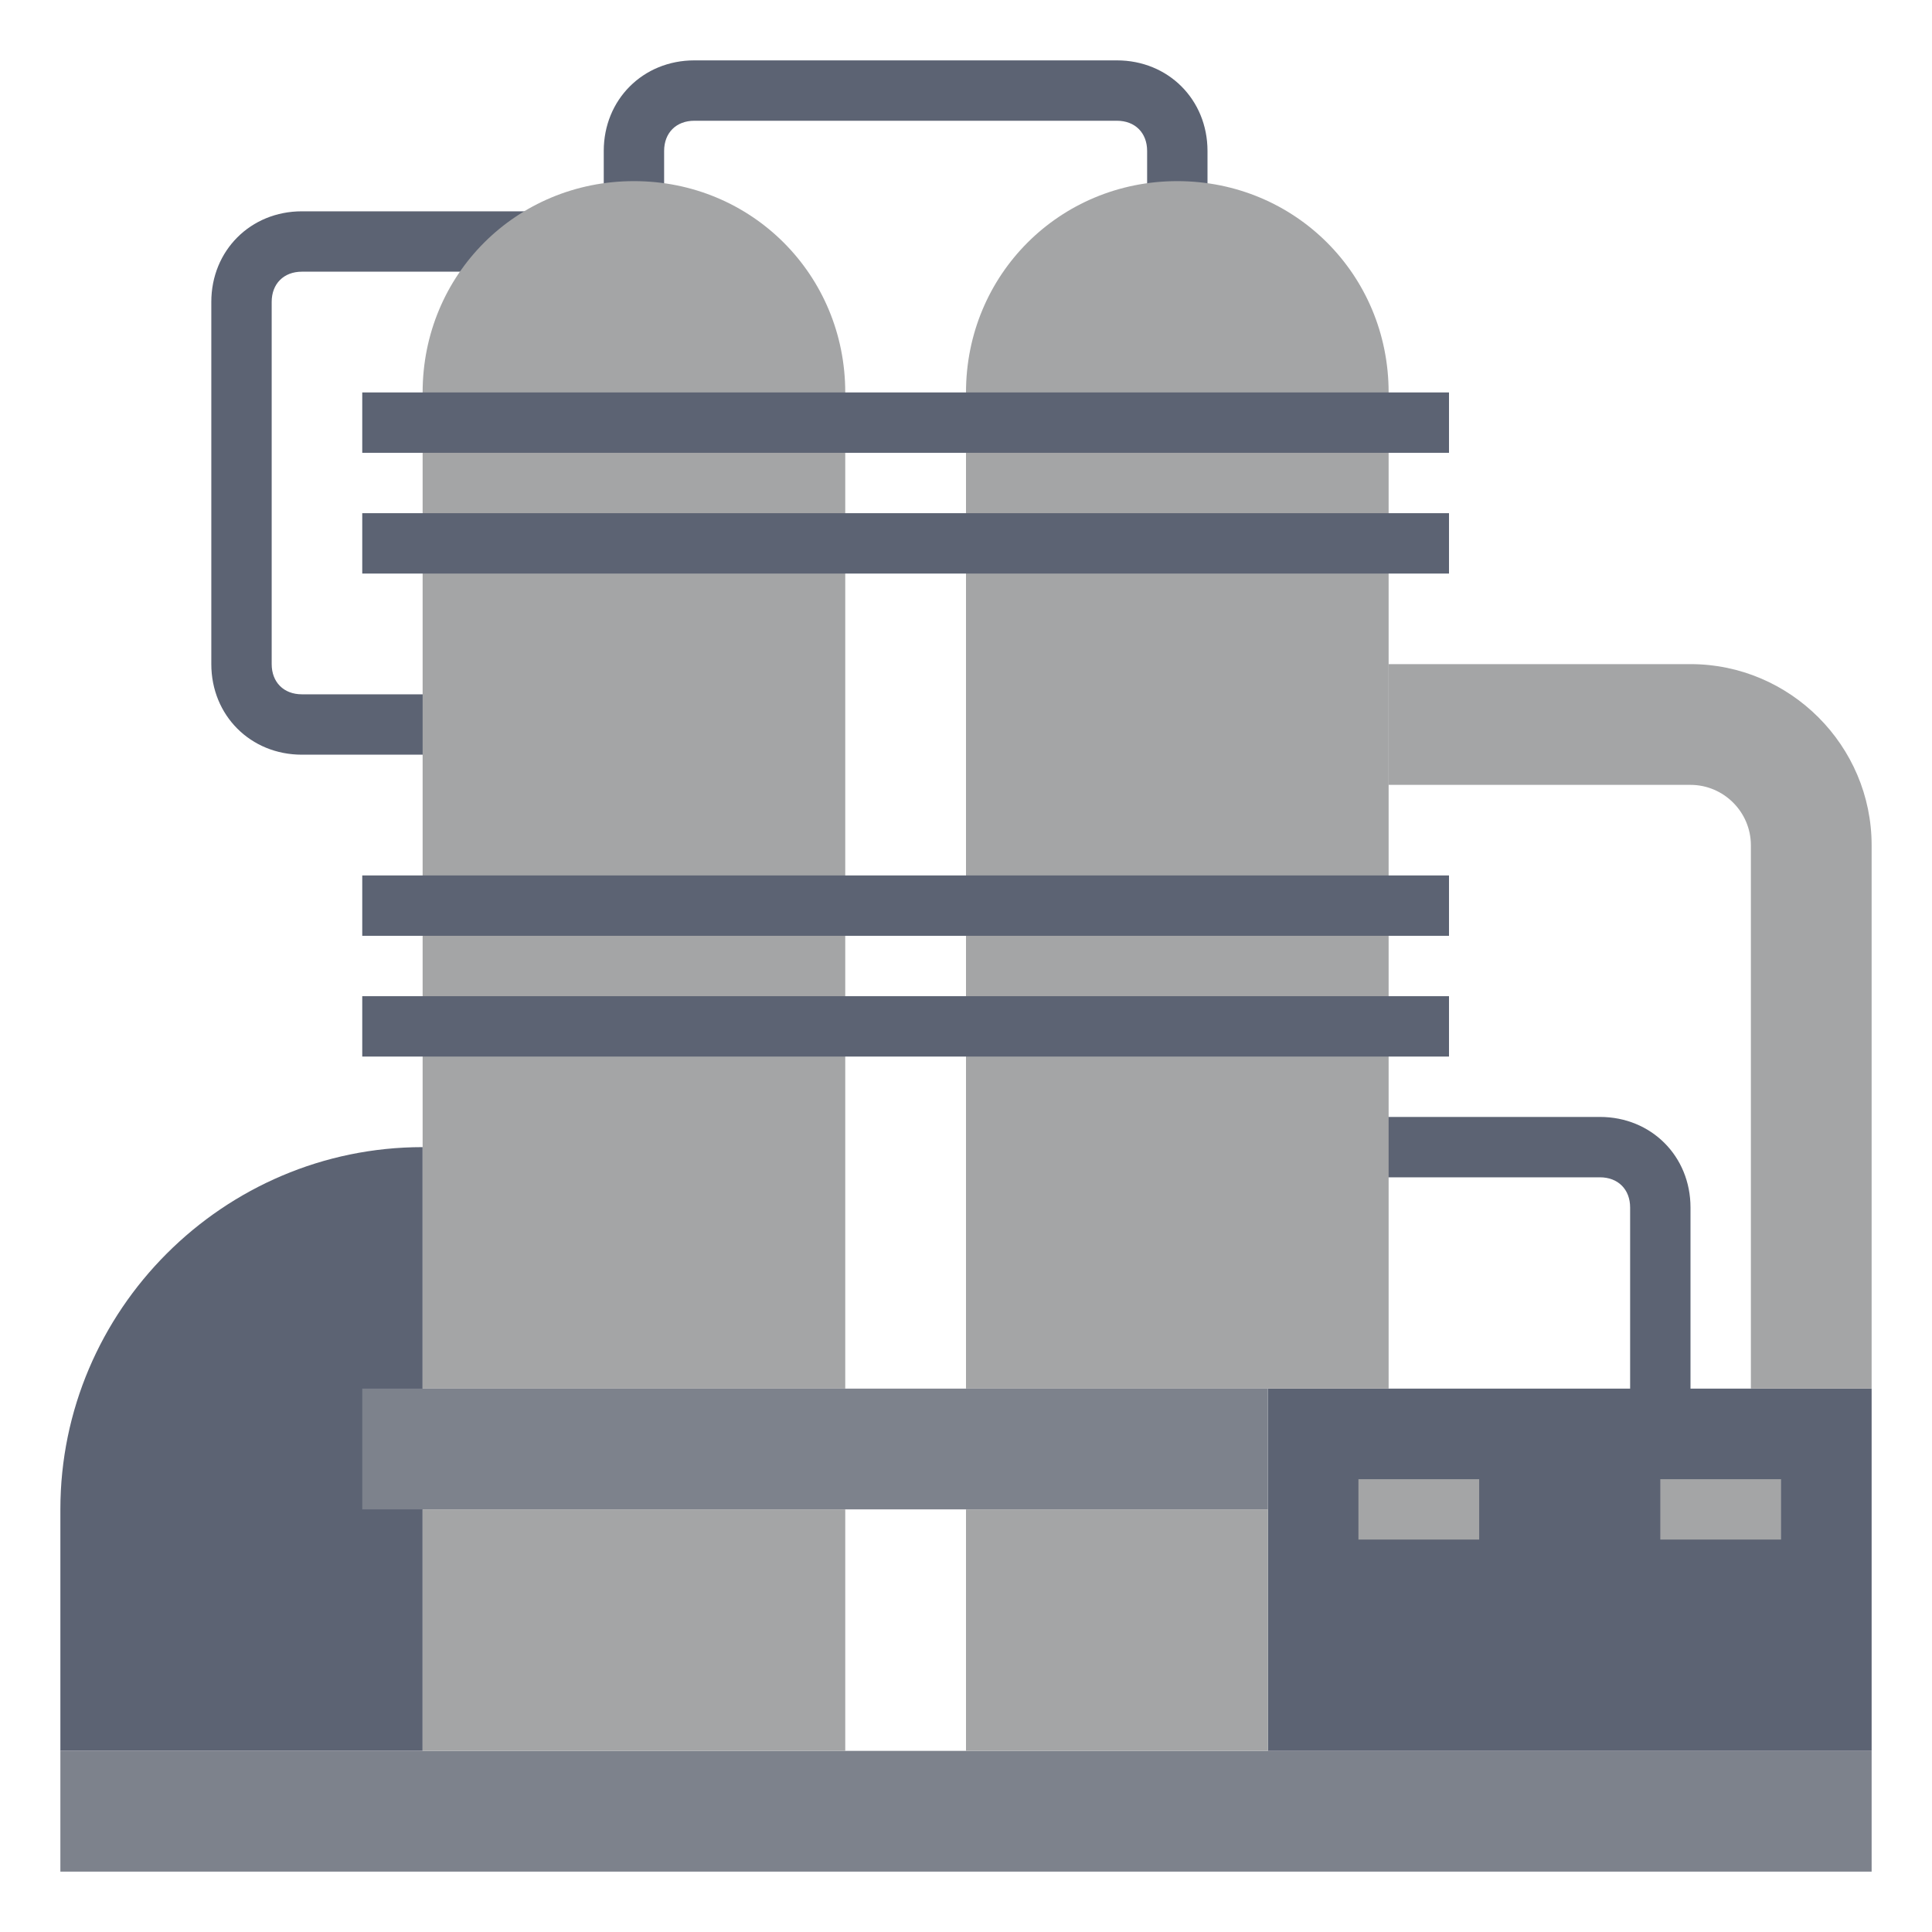
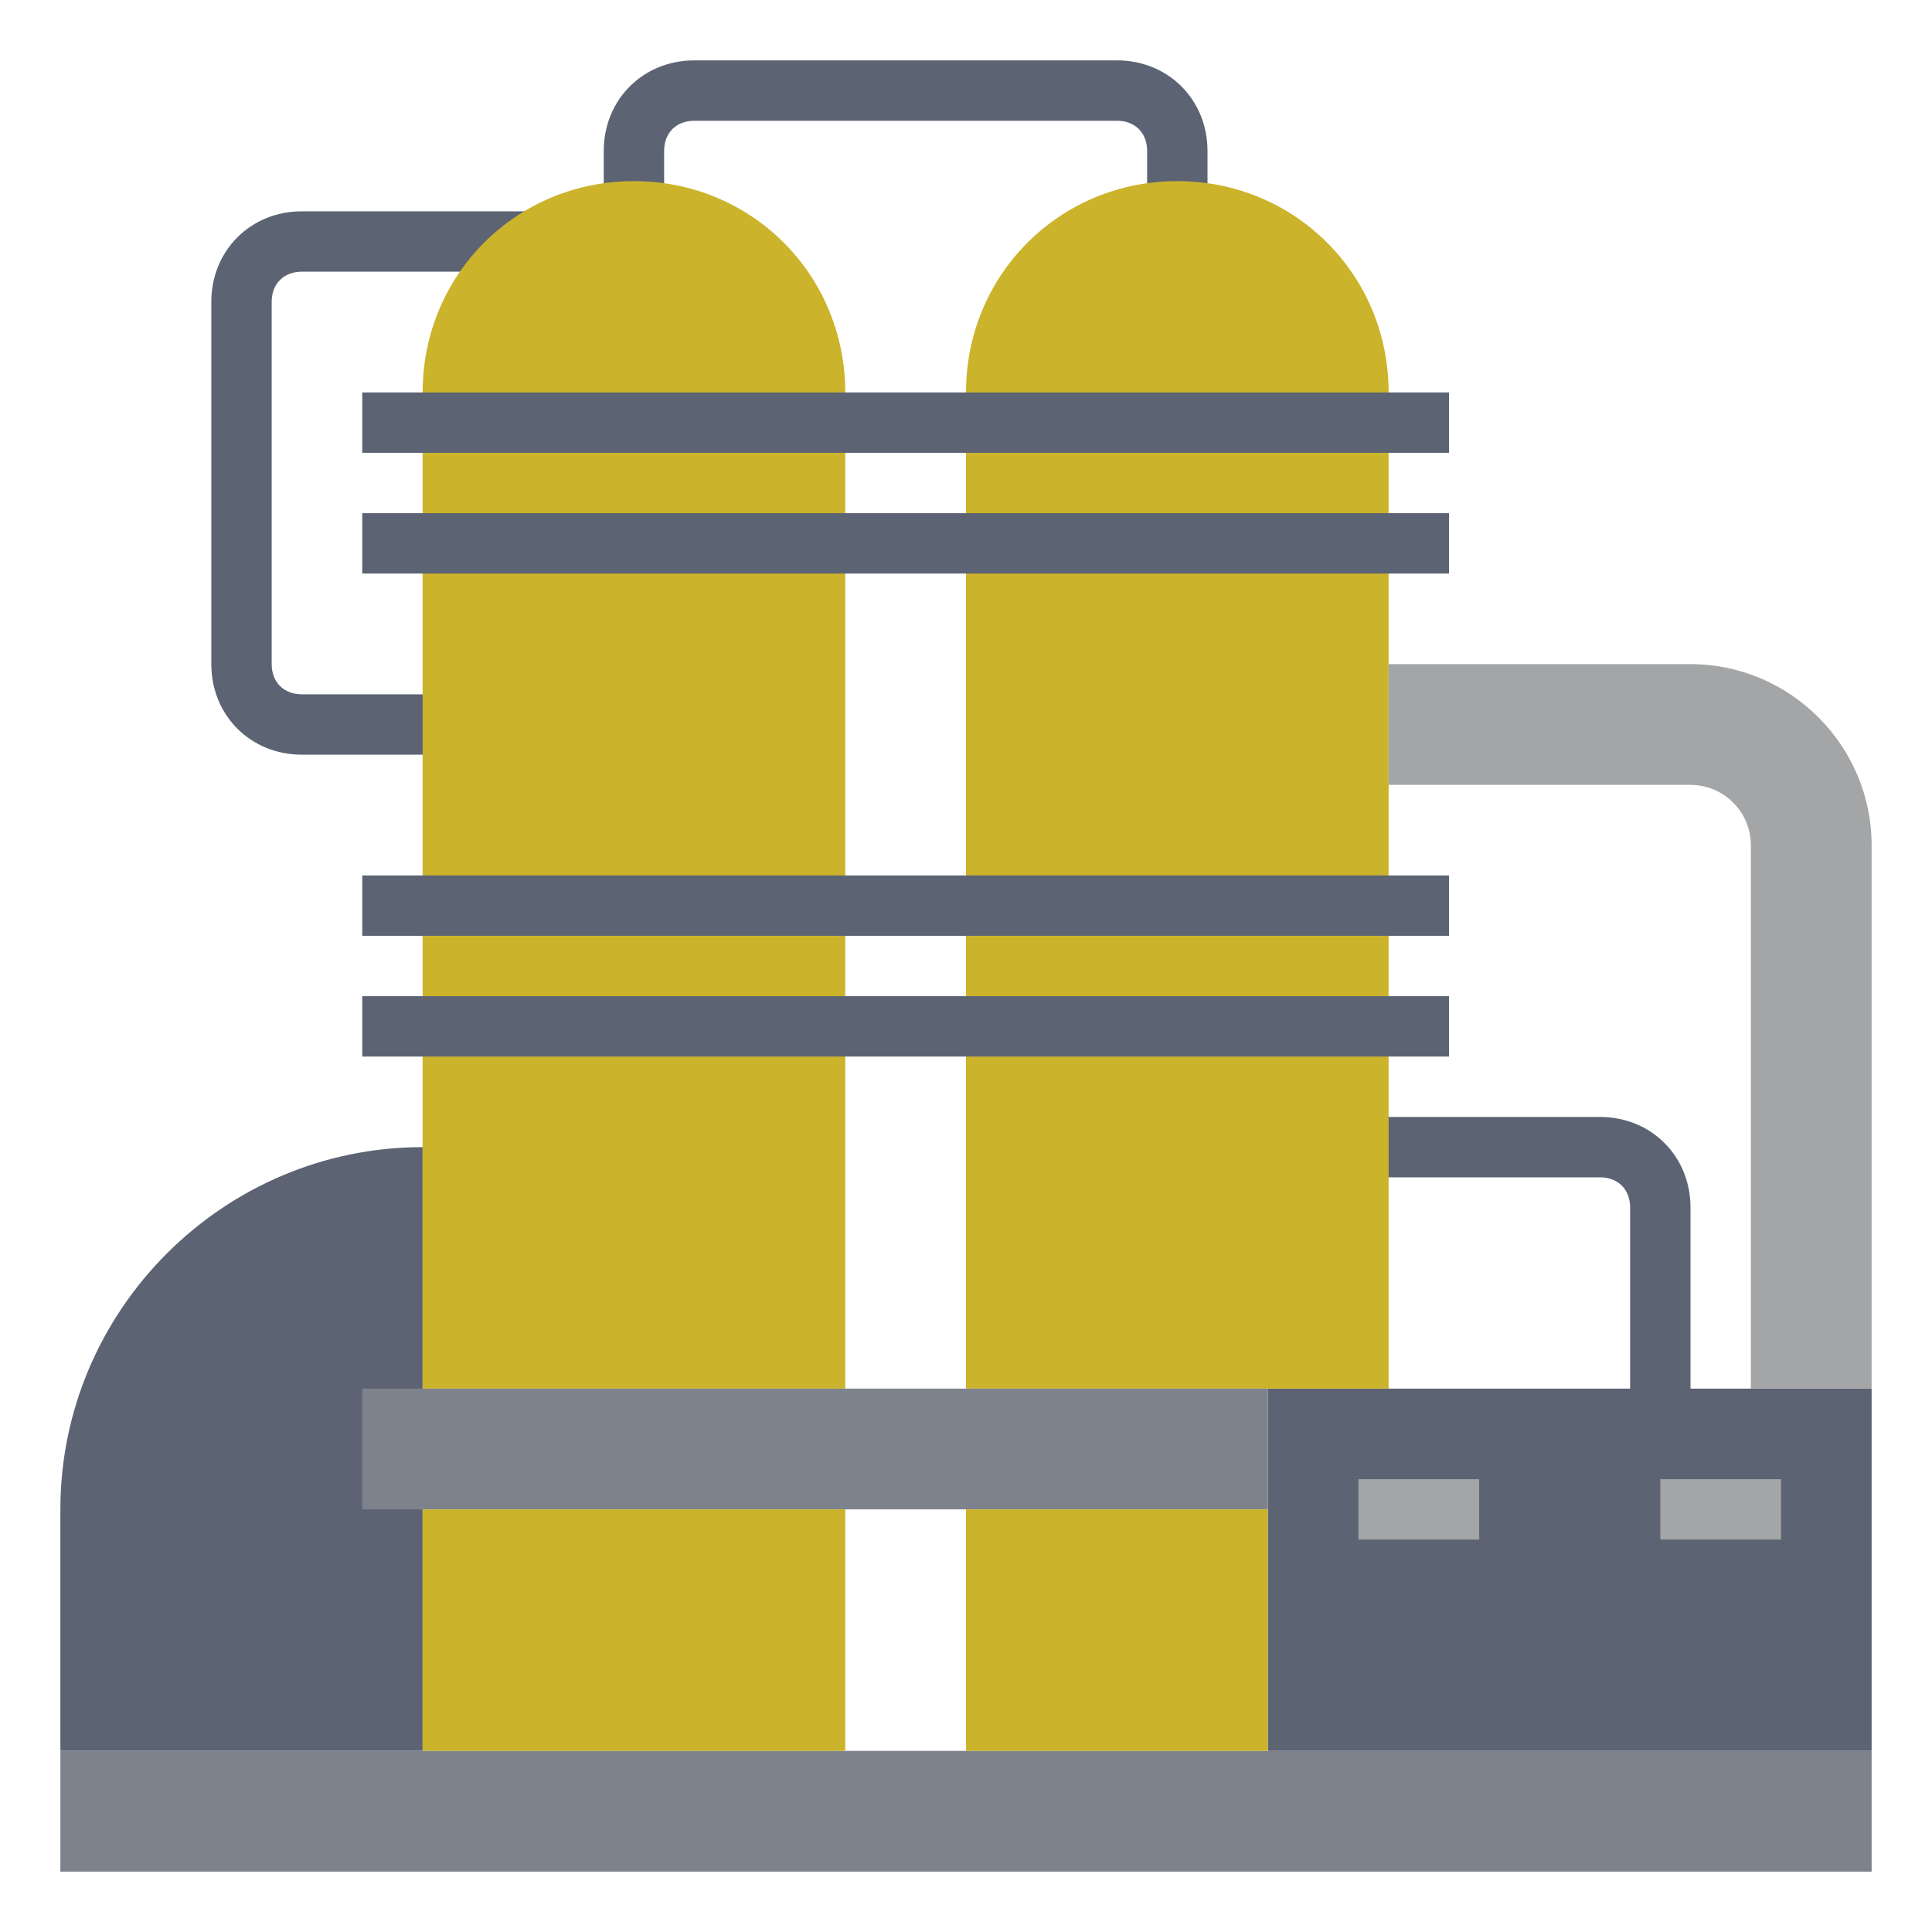
- <svg xmlns="http://www.w3.org/2000/svg" width="800px" height="800px" viewBox="0 0 64 64" id="Layer_1" version="1.1" xml:space="preserve">
-   <style type="text/css">
+ <svg xmlns="http://www.w3.org/2000/svg" width="800" height="800" viewBox="0 0 64 64" id="Layer_1" version="1.1" xml:space="preserve">
+   <defs id="defs44" />
+   <style type="text/css" id="style2">
	.st0{fill:#5C6373;}
	.st1{fill:#7D828C;}
	.st2{fill:#A4A5A6;}
</style>
  <g id="Layer_17">
-     <path class="st0" d="M40,7h-2V5c0-0.6-0.4-1-1-1H23c-0.6,0-1,0.4-1,1v2h-2V5c0-1.7,1.3-3,3-3h14c1.7,0,3,1.3,3,3V7z" />
-     <path class="st0" d="M15,25h-5c-1.7,0-3-1.3-3-3V10c0-1.7,1.3-3,3-3h8v2h-8c-0.6,0-1,0.4-1,1v12c0,0.6,0.4,1,1,1h5V25z" />
-     <path class="st0" d="M56,47h-2v-7c0-0.6-0.4-1-1-1h-8v-2h8c1.7,0,3,1.3,3,3V47z" />
-     <path class="st0" d="M14,58V38C7.4,38,2,43.4,2,50v8H14z" />
-     <rect class="st1" height="4" width="60" x="2" y="58" />
-     <rect class="st0" height="12" width="20" x="42" y="46" />
-     <rect class="st2" height="2" width="4" x="45" y="49" />
-     <rect class="st2" height="2" width="4" x="55" y="49" />
-     <path class="st2" d="M46,46V13c0-3.9-3.1-7-7-7l0,0c-3.9,0-7,3.1-7,7v33H46z" />
-     <path class="st2" d="M28,46V13c0-3.9-3.1-7-7-7l0,0c-3.9,0-7,3.1-7,7v33H28z" />
-     <rect class="st1" height="4" width="30" x="12" y="46" />
-     <rect class="st0" height="2" width="36" x="12" y="33" />
-     <rect class="st0" height="2" width="36" x="12" y="29" />
-     <rect class="st0" height="2" width="36" x="12" y="17" />
-     <rect class="st0" height="2" width="36" x="12" y="13" />
-     <rect class="st2" height="8" width="10" x="32" y="50" />
-     <rect class="st2" height="8" width="14" x="14" y="50" />
-     <path class="st2" d="M62,46h-4V28c0-1.1-0.9-2-2-2H46v-4h10c3.3,0,6,2.7,6,6V46z" />
+     <path class="st0" d="M 40,7 H 38 V 5 C 38,4.4 37.6,4 37,4 H 23 C 22.4,4 22,4.4 22,5 V 7 H 20 V 5 c 0,-1.7 1.3,-3 3,-3 h 14 c 1.7,0 3,1.3 3,3 z" id="path4" />
+     <path class="st0" d="M 15,25 H 10 C 8.3,25 7,23.7 7,22 V 10 C 7,8.3 8.3,7 10,7 h 8 V 9 H 10 C 9.4,9 9,9.4 9,10 v 12 c 0,0.6 0.4,1 1,1 h 5 z" id="path6" />
+     <path class="st0" d="m 56,47 h -2 v -7 c 0,-0.6 -0.4,-1 -1,-1 h -8 v -2 h 8 c 1.7,0 3,1.3 3,3 z" id="path8" />
+     <path class="st0" d="M 14,58 V 38 C 7.4,38 2,43.4 2,50 v 8 z" id="path10" />
+     <rect class="st1" height="4" width="60" x="2" y="58" id="rect12" />
+     <rect class="st0" height="12" width="20" x="42" y="46" id="rect14" />
+     <rect class="st2" height="2" width="4" x="45" y="49" id="rect16" />
+     <rect class="st2" height="2" width="4" x="55" y="49" id="rect18" />
+     <path class="st2" d="M 46,46 V 13 C 46,9.1 42.9,6 39,6 v 0 c -3.9,0 -7,3.1 -7,7 v 33 z" id="path20" style="fill:#cbb32b;fill-opacity:1" />
+     <path class="st2" d="M 28,46 V 13 C 28,9.1 24.9,6 21,6 v 0 c -3.9,0 -7,3.1 -7,7 v 33 z" id="path22" style="fill:#cbb32b;fill-opacity:1" />
+     <rect class="st1" height="4" width="30" x="12" y="46" id="rect24" />
+     <rect class="st0" height="2" width="36" x="12" y="33" id="rect26" />
+     <rect class="st0" height="2" width="36" x="12" y="29" id="rect28" />
+     <rect class="st0" height="2" width="36" x="12" y="17" id="rect30" />
+     <rect class="st0" height="2" width="36" x="12" y="13" id="rect32" />
+     <rect class="st2" height="8" width="10" x="32" y="50" id="rect34" style="fill:#cbb32b;fill-opacity:1" />
+     <rect class="st2" height="8" width="14" x="14" y="50" id="rect36" style="fill:#cbb32b;fill-opacity:1" />
+     <path class="st2" d="M 62,46 H 58 V 28 c 0,-1.1 -0.9,-2 -2,-2 H 46 v -4 h 10 c 3.3,0 6,2.7 6,6 z" id="path38" />
  </g>
</svg>
